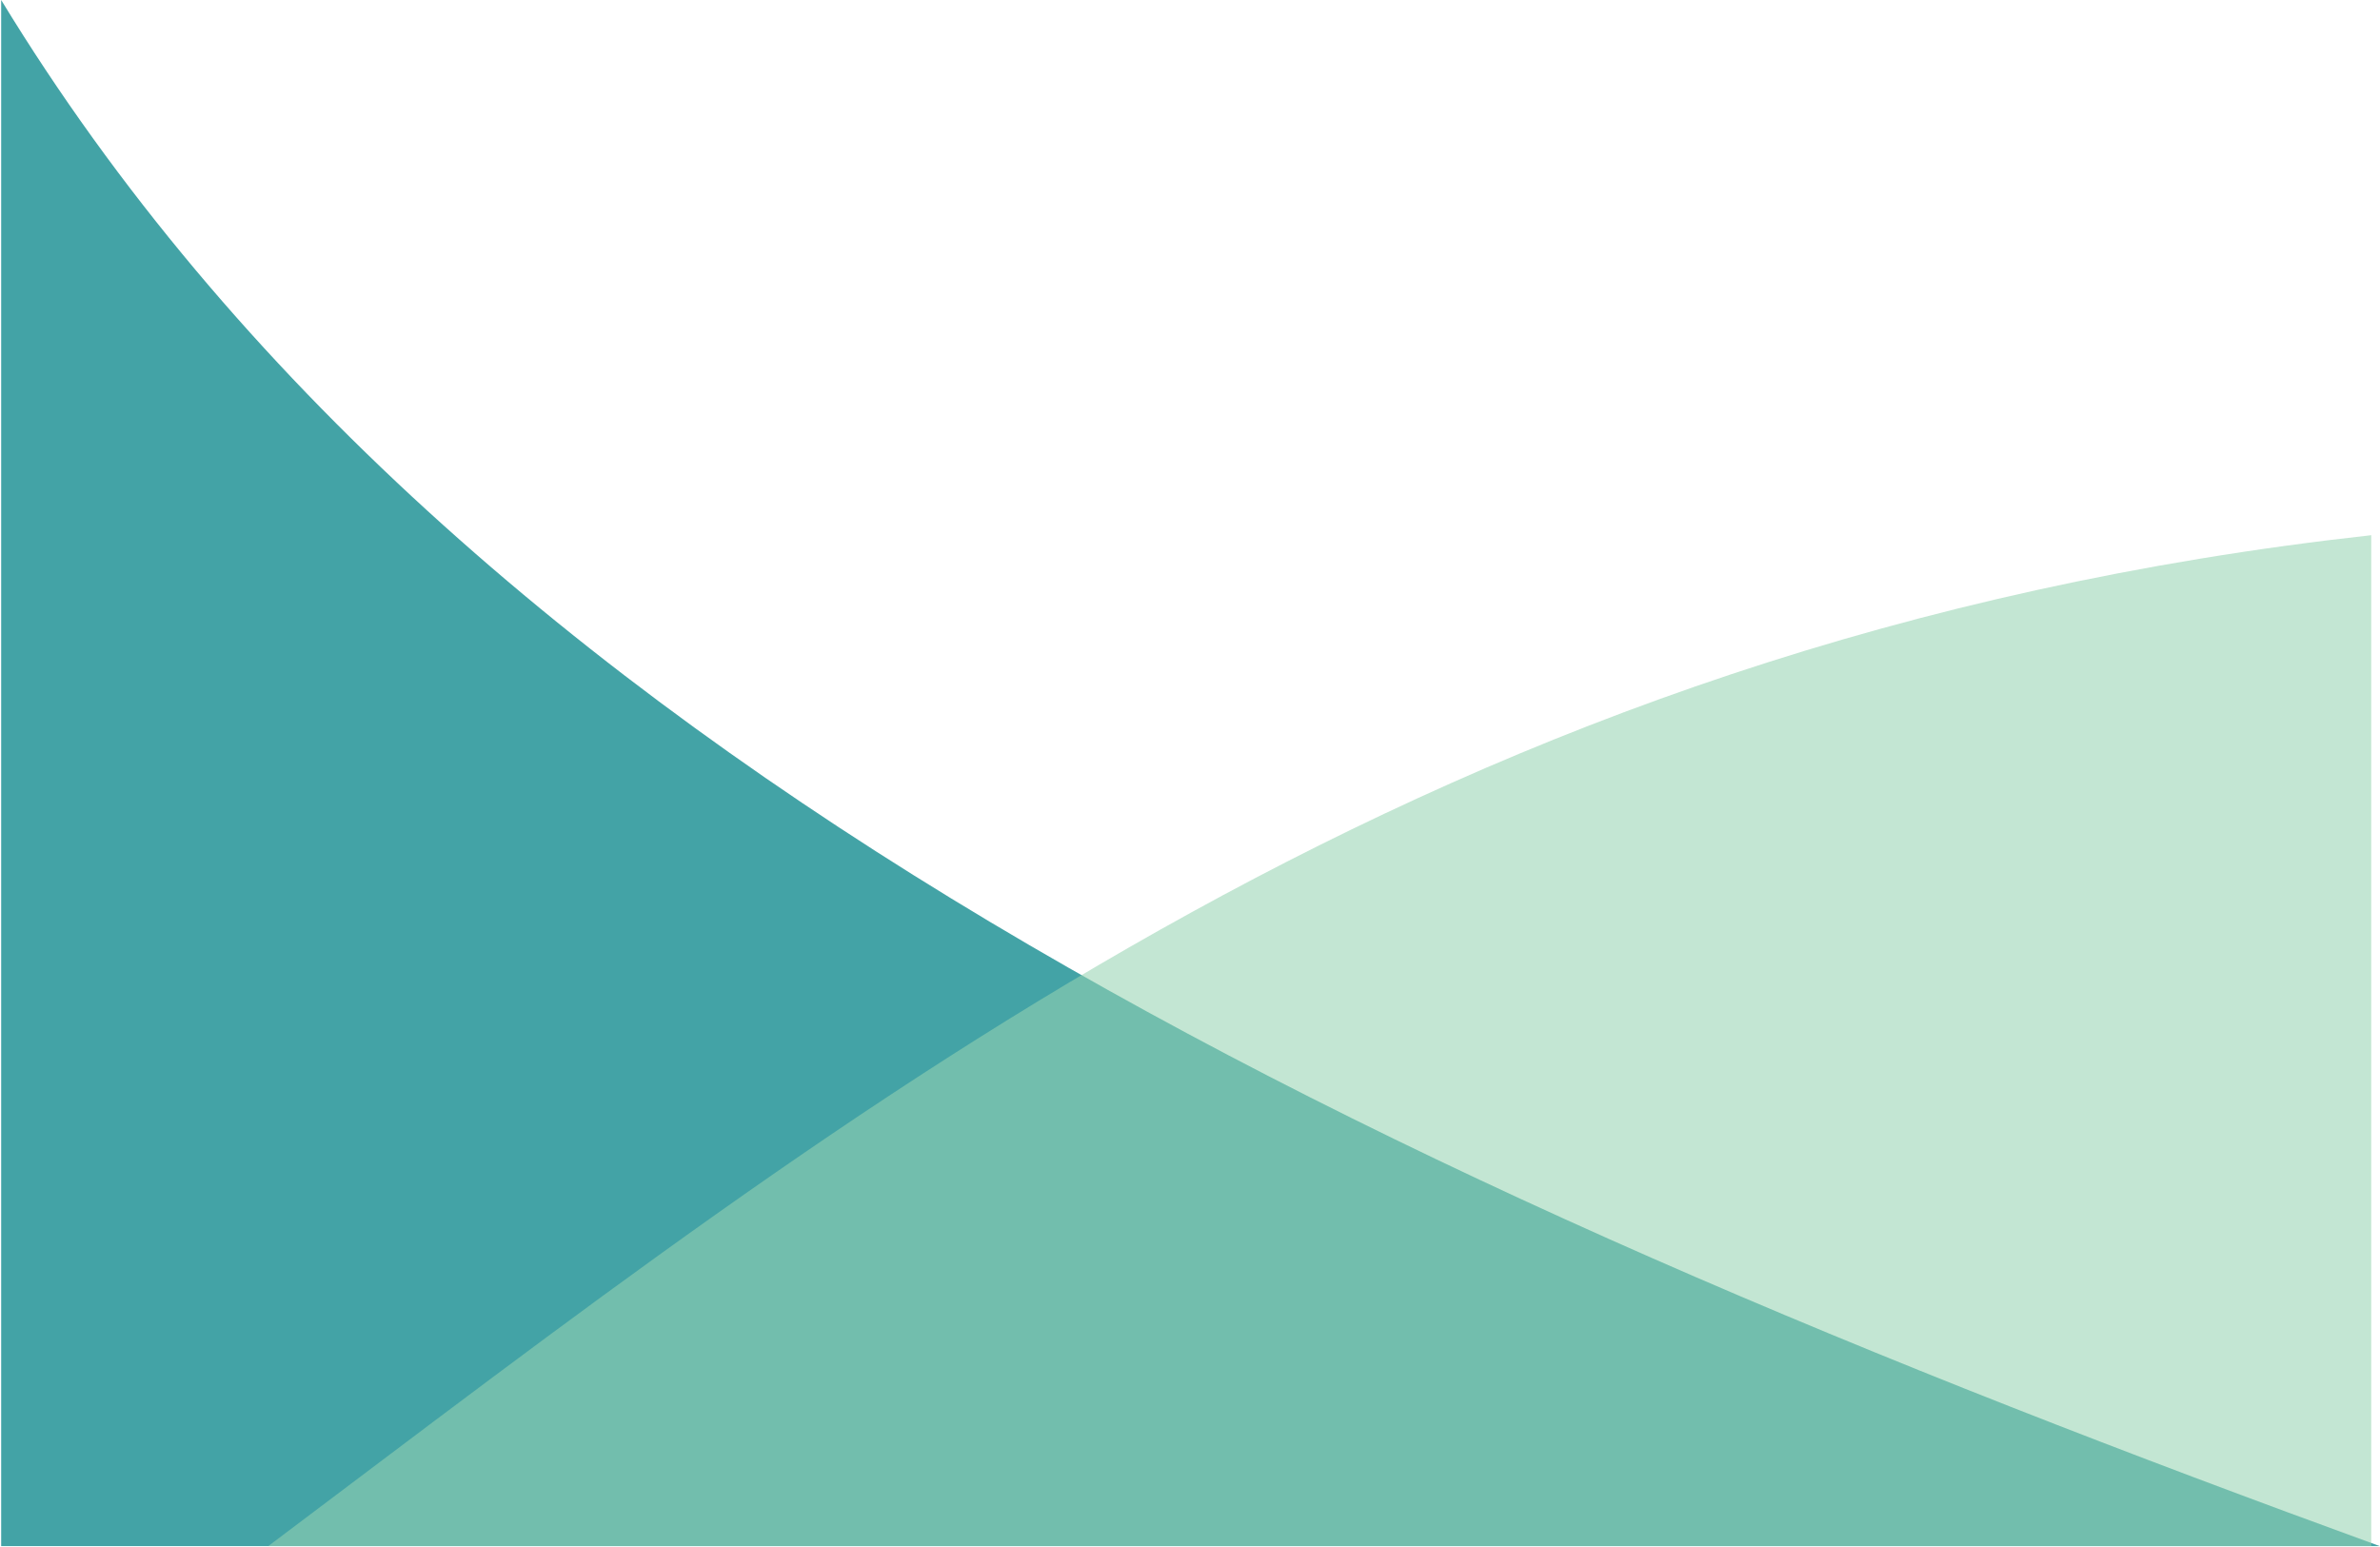
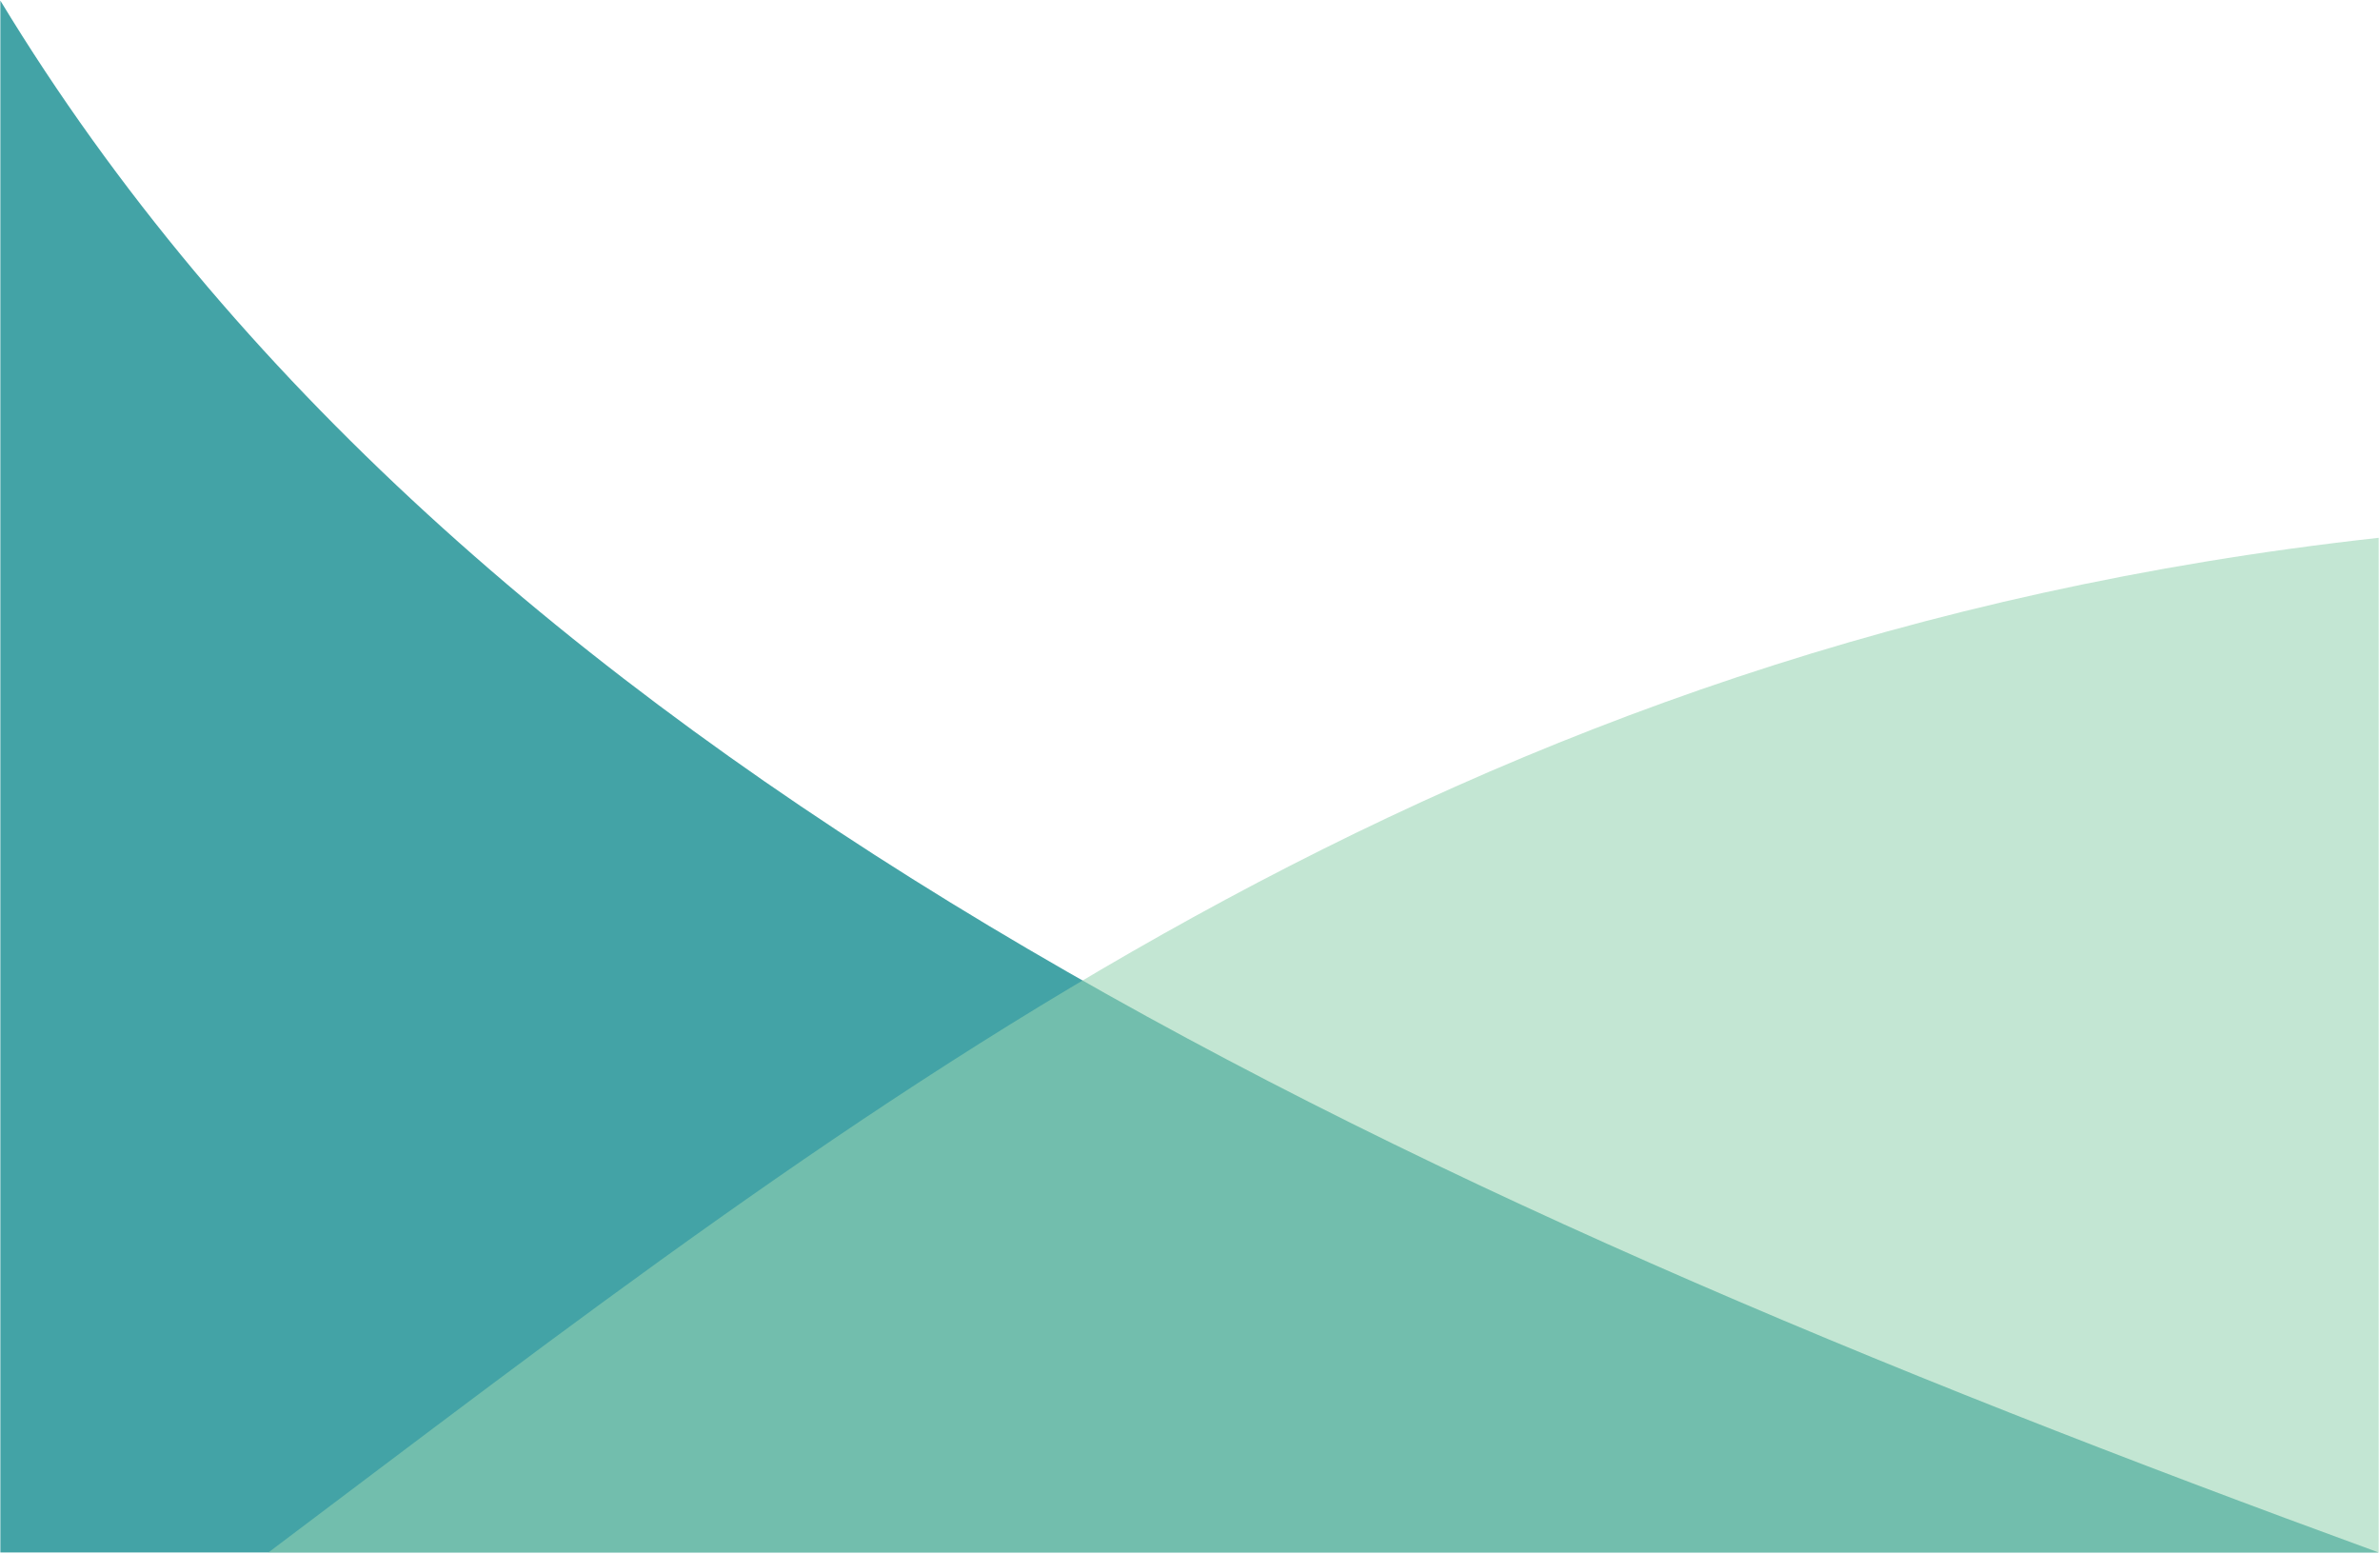
- <svg xmlns="http://www.w3.org/2000/svg" width="100%" height="100%" viewBox="0 0 8338 5417" version="1.1" xml:space="preserve" style="fill-rule:evenodd;clip-rule:evenodd;stroke-linejoin:round;stroke-miterlimit:2;">
+ <svg xmlns="http://www.w3.org/2000/svg" width="100%" height="100%" viewBox="0 0 8309 5421" version="1.1" xml:space="preserve" style="fill-rule:evenodd;clip-rule:evenodd;stroke-linejoin:round;stroke-miterlimit:2;">
  <g>
-     <path d="M4.107,0c1621.5,2662.06 4836.54,4143.72 8333.33,5416.67l-8333.33,-0l-0,-5416.67Z" style="fill:#43a3a6;" />
-     <path d="M8307.3,1875l-0,3541.67l-7367.66,-0c2075.77,-1560.67 4093.17,-3179.71 7367.66,-3541.67Z" style="fill:#96d3b2;fill-opacity:0.57;" />
+     <path d="M1.269,2.169c1615.63,2662.06 4819.04,4143.72 8303.19,5416.67l-8303.19,0l0,-5416.67Z" style="fill:#43a3a6;" />
+     <path d="M8304.46,1877.17l-0,3541.67l-7367.66,0c2075.77,-1560.67 4093.17,-3179.71 7367.66,-3541.67Z" style="fill:#96d3b2;fill-opacity:0.57;" />
  </g>
</svg>
